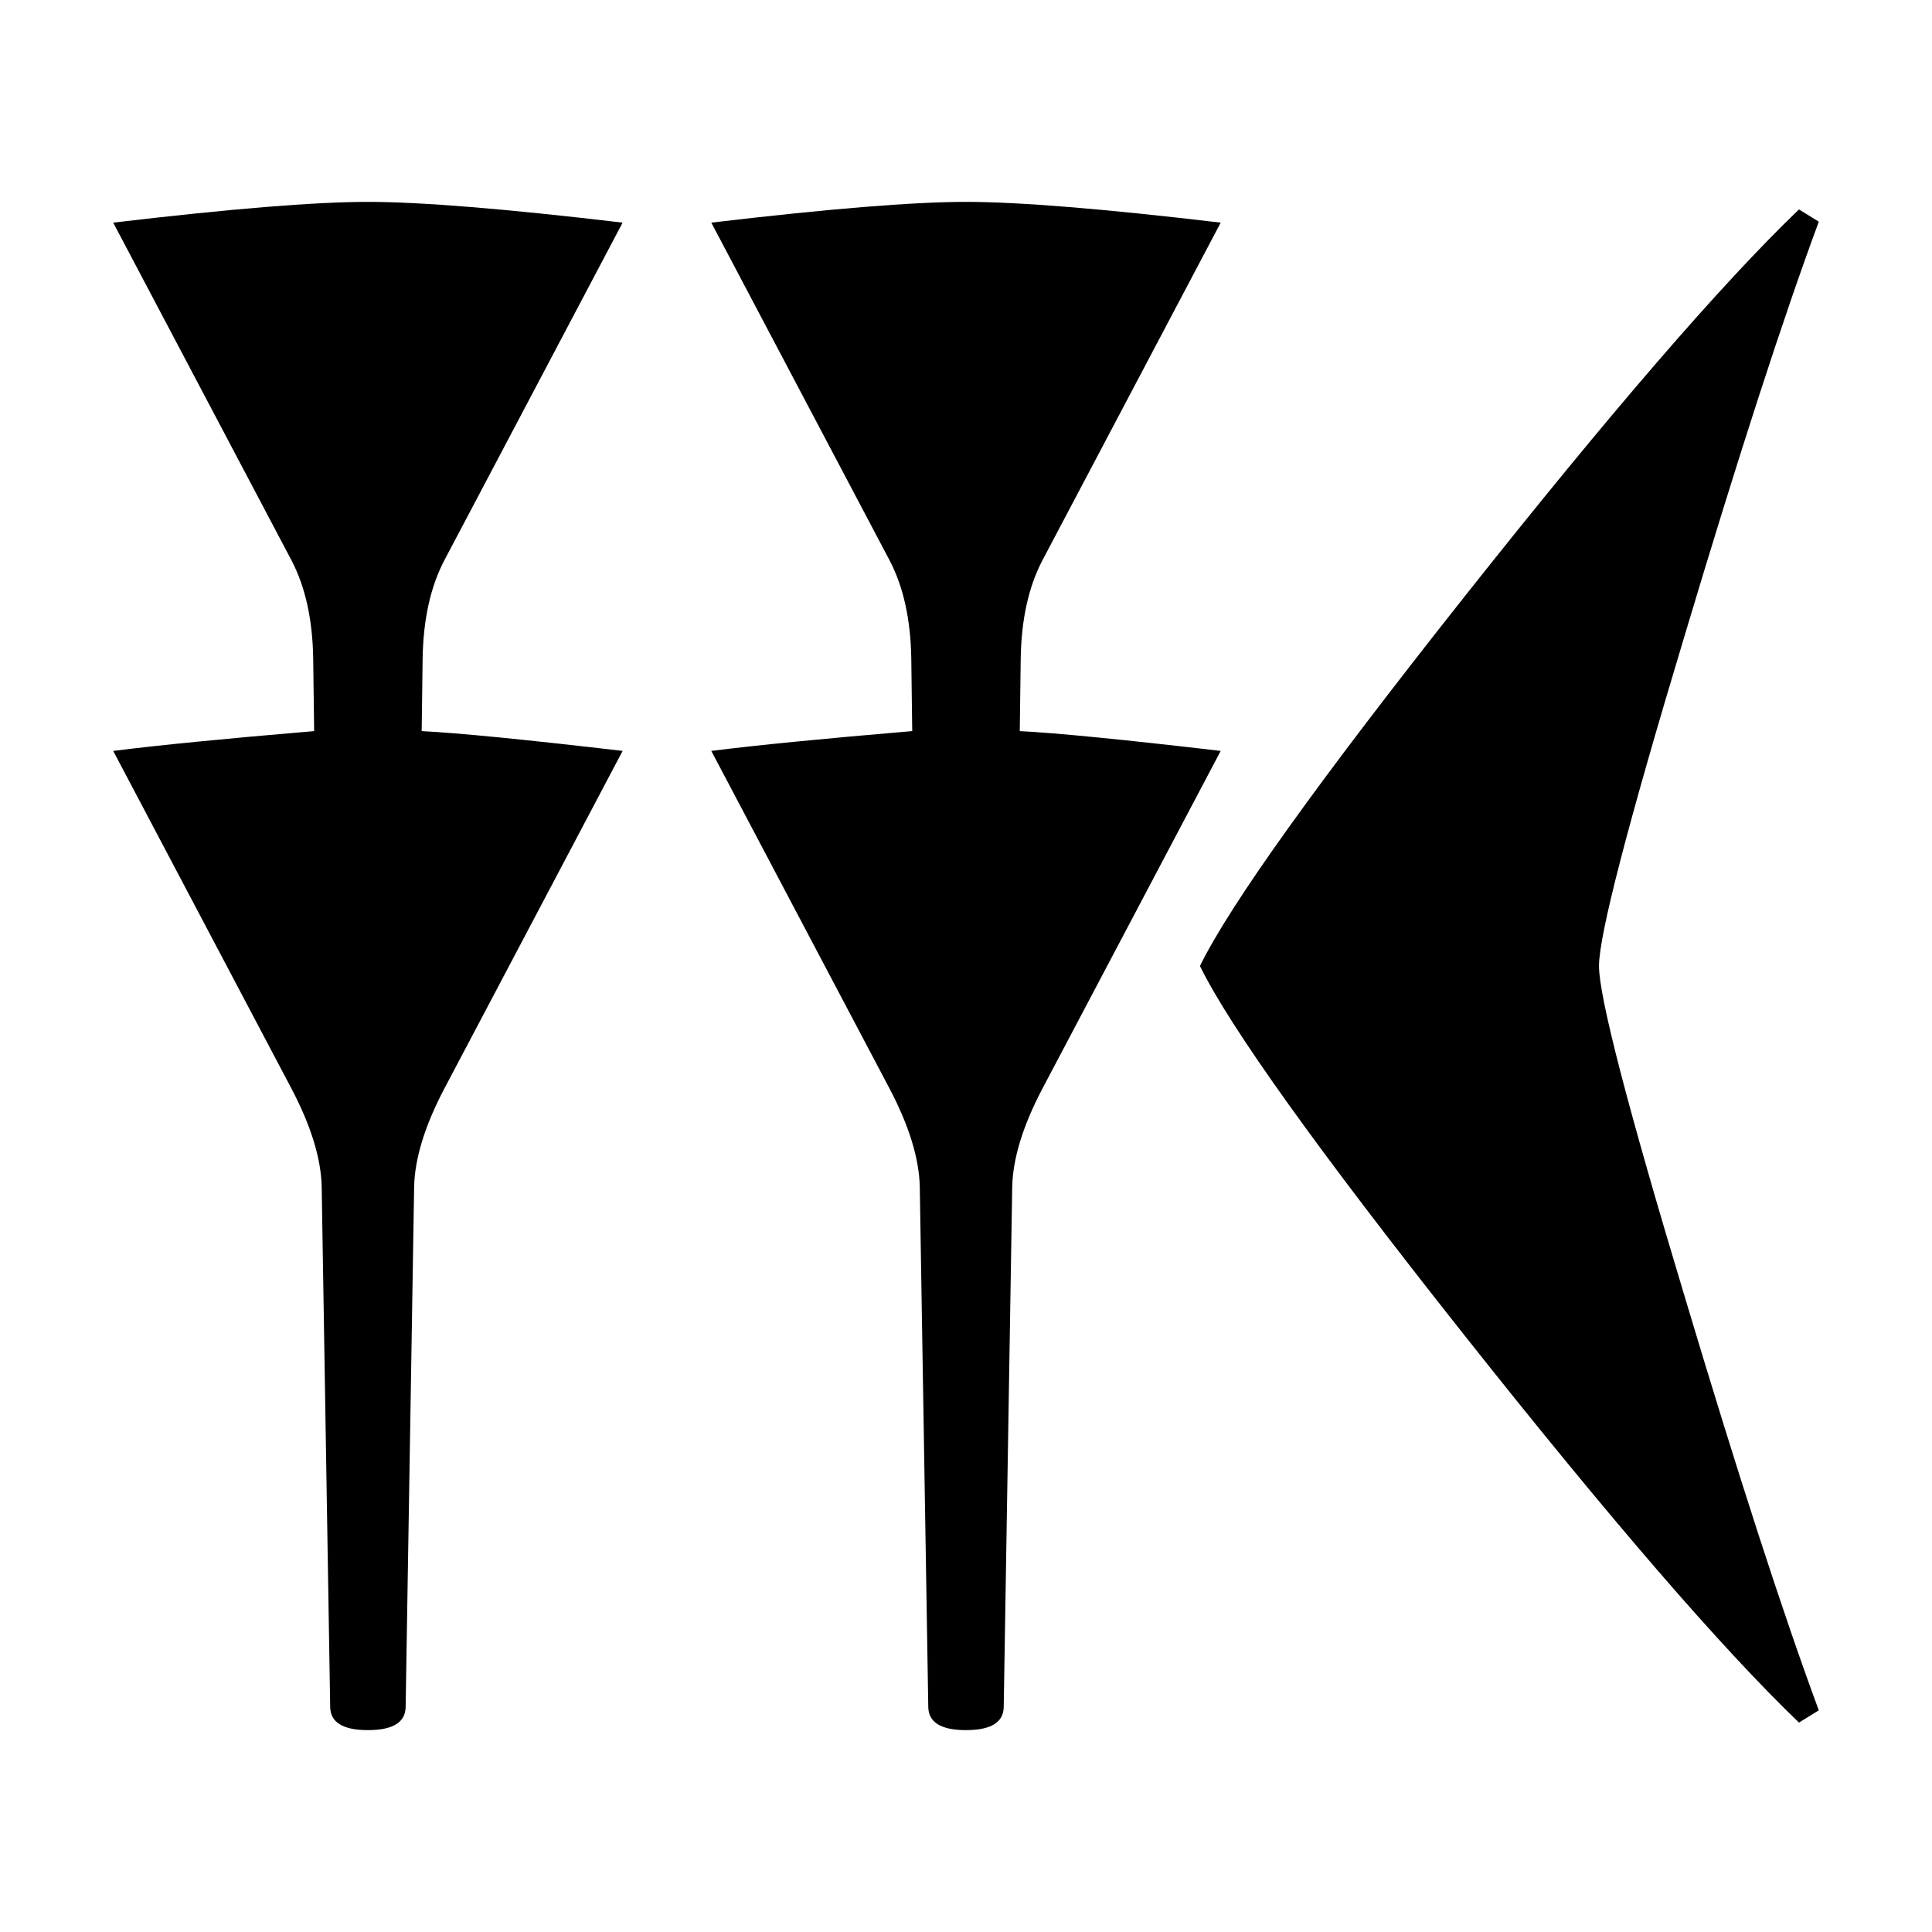
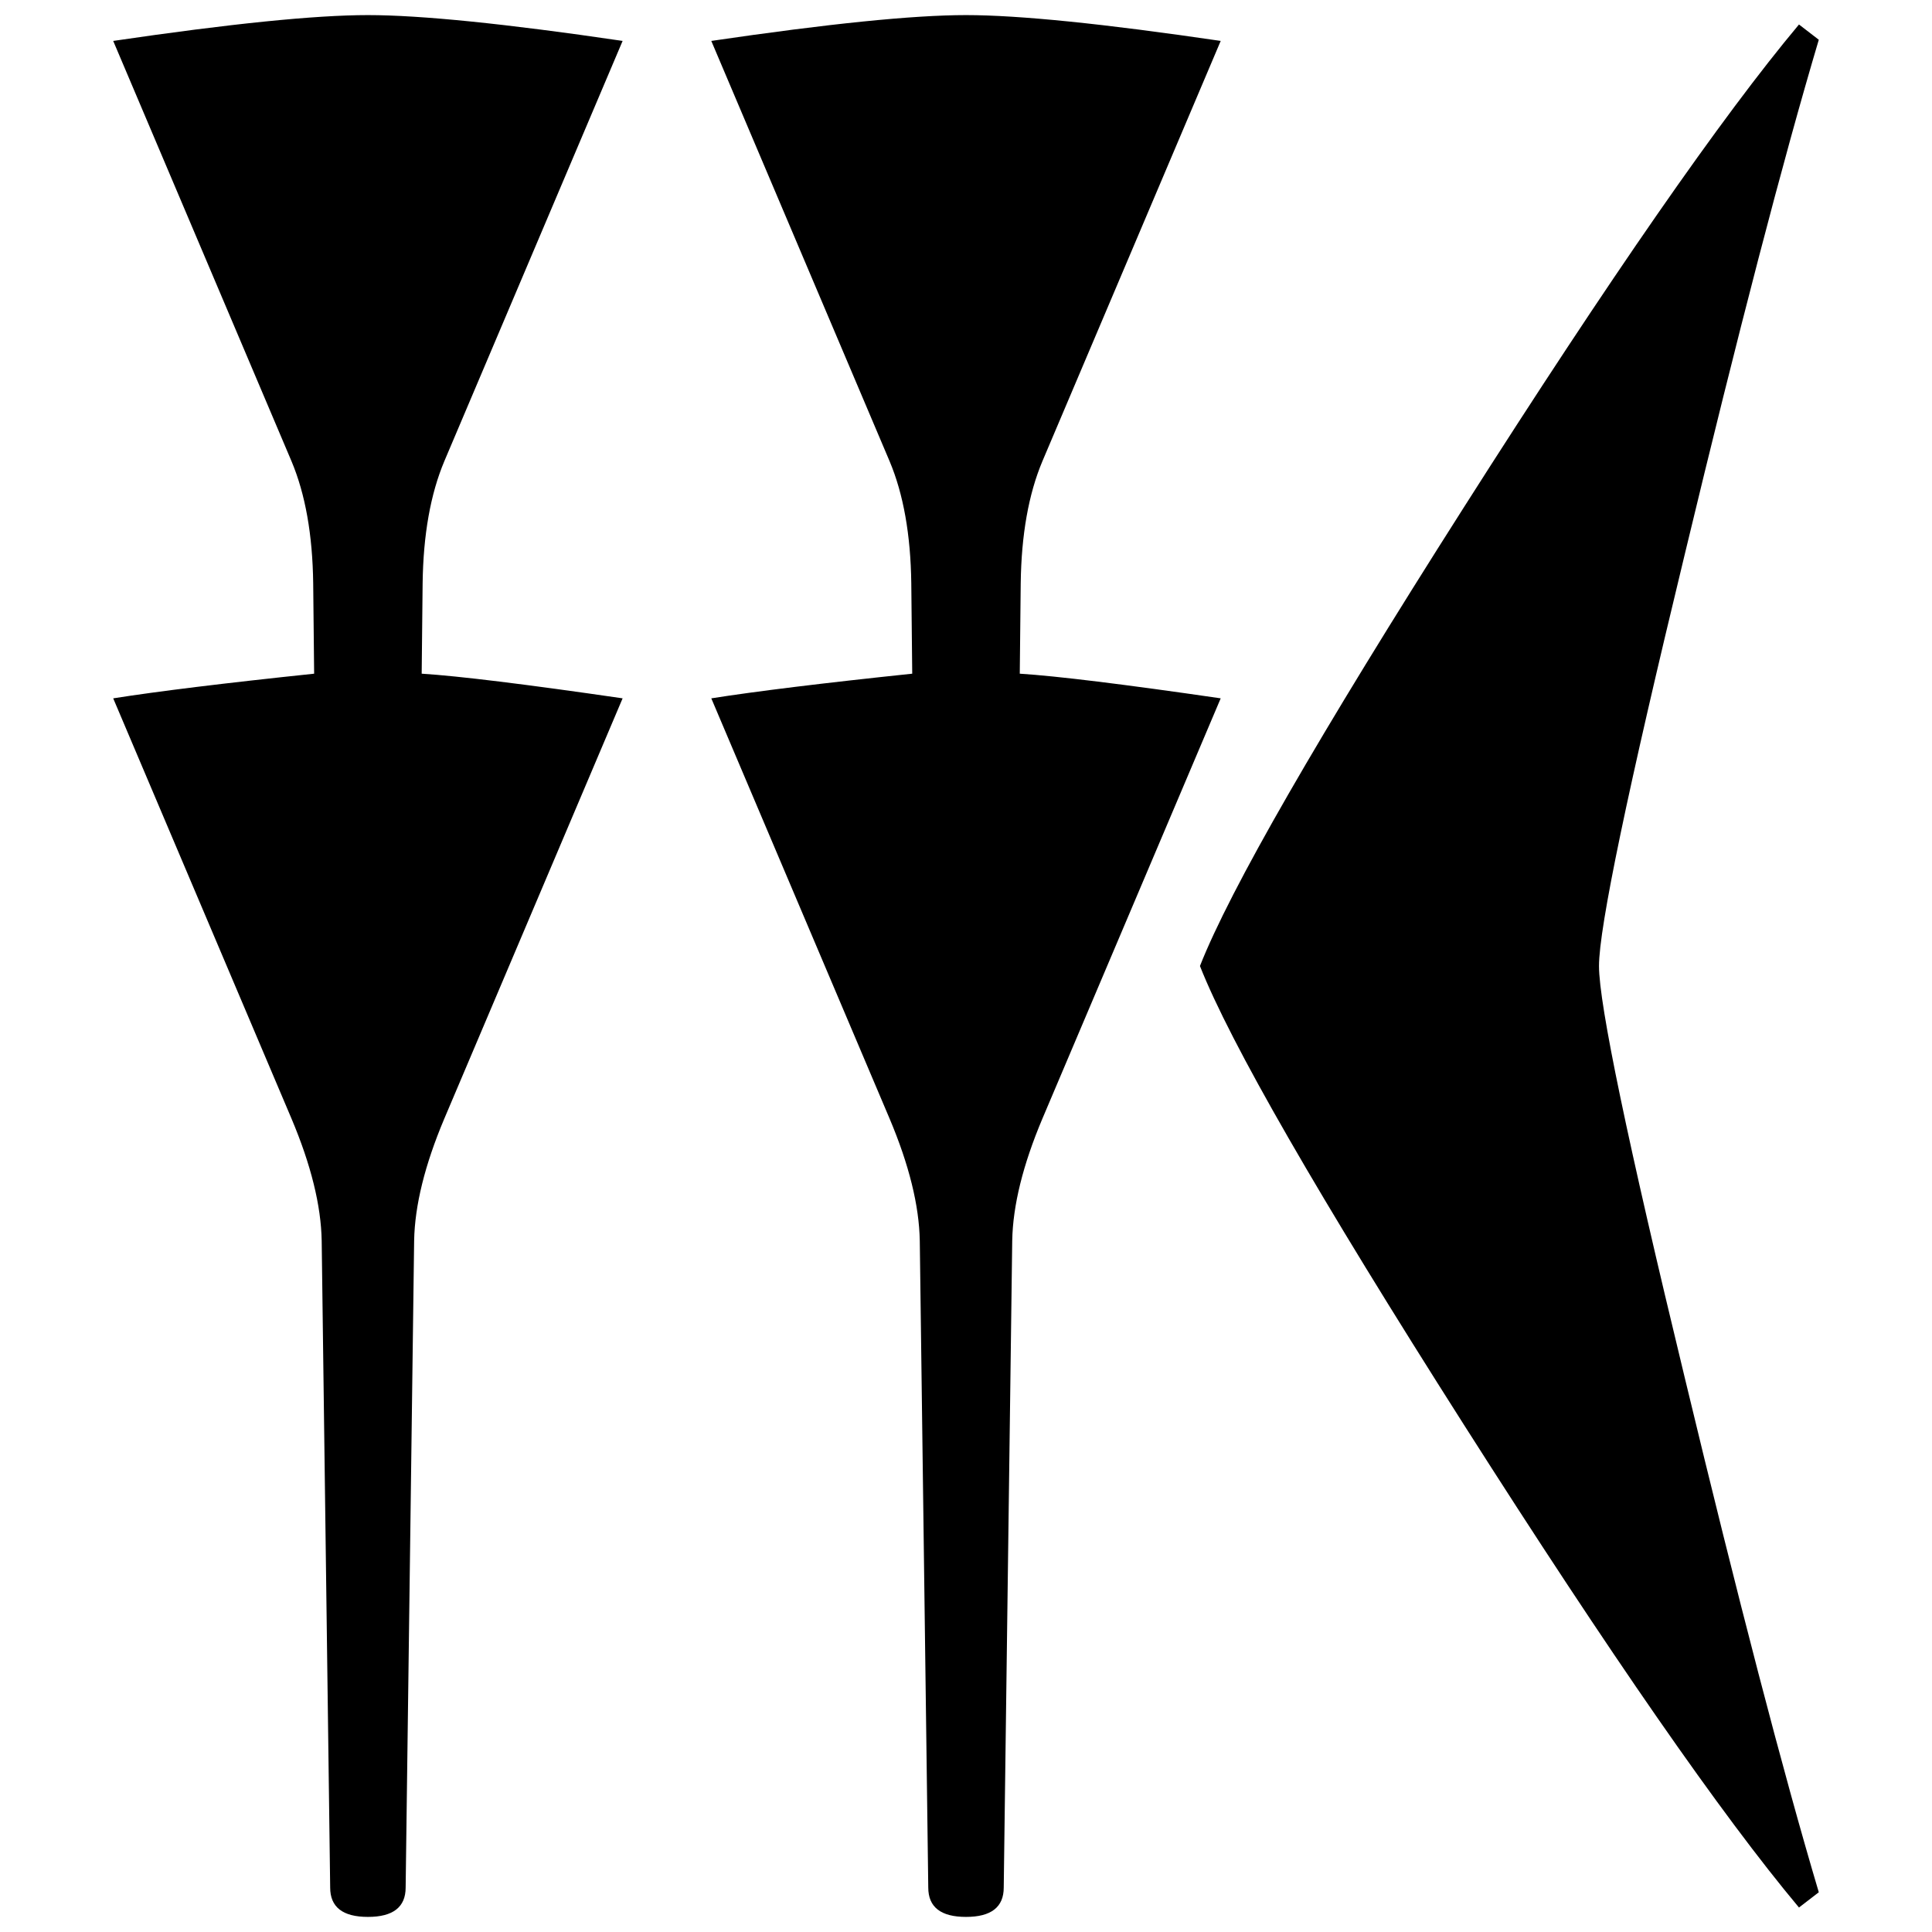
- <svg xmlns="http://www.w3.org/2000/svg" viewBox="0 0 541.867 541.867" height="2048" width="2048">
-   <path d="M174.624 210.608l-50.005 94.721q-8.202 15.61-8.467 27.517l-2.381 145.785q0 6.615-10.583 6.615-10.584 0-10.584-6.615l-2.381-145.785q-.265-11.906-8.467-27.517L31.75 210.61q18.785-2.382 56.356-5.557l-.264-20.373q-.265-16.404-6.086-27.517L31.75 62.442q49.212-5.821 71.438-5.821 22.224 0 71.437 5.82l-50.006 94.721q-5.821 11.113-6.086 27.517l-.264 20.373q15.61.794 56.356 5.556zM510.117 479.69l-5.557 3.44q-32.543-31.222-93.927-108.745-61.383-77.522-74.083-103.452 12.7-25.929 74.083-103.452 61.384-77.523 93.927-108.743l5.557 3.44q-15.082 40.745-37.57 115.887-24.078 79.904-24.078 92.868 0 12.965 24.077 92.87 22.49 75.14 37.57 115.887zM342.37 210.608l-50.005 94.72q-8.202 15.61-8.467 27.518l-2.381 145.785q0 6.615-10.583 6.615-10.584 0-10.584-6.615l-2.381-145.785q-.265-11.906-8.467-27.517l-50.006-94.72q18.785-2.381 56.356-5.556l-.264-20.373q-.265-16.404-6.086-27.517l-50.006-94.721q49.212-5.821 71.438-5.821 22.224 0 71.437 5.82l-50.006 94.72q-5.821 11.114-6.086 27.518l-.264 20.373q15.61.794 56.356 5.556z" />
+ <svg xmlns="http://www.w3.org/2000/svg" id="svg4" version="1.1" width="2048" height="2048" viewBox="0 0 541.867 541.867">
+   <defs id="defs8" />
+   <path style="stroke-width:1.116" id="path2" d="m 174.624,195.862 -50.005,117.875 q -8.202,19.426 -8.467,34.243 l -2.381,181.421 q 0,8.232 -10.583,8.232 -10.584,0 -10.584,-8.232 l -2.381,-181.421 q -0.265,-14.816 -8.467,-34.243 L 31.75,195.864 q 18.785,-2.964 56.356,-6.915 l -0.264,-25.353 q -0.265,-20.414 -6.086,-34.243 L 31.75,11.477 q 49.212,-7.244 71.438,-7.244 22.224,0 71.437,7.243 l -50.006,117.875 q -5.821,13.83 -6.086,34.243 l -0.264,25.353 q 15.61,0.988 56.356,6.914 z m 335.493,334.858 -5.557,4.281 q -32.543,-38.854 -93.927,-135.327 -61.383,-96.472 -74.083,-128.74 12.7,-32.267 74.083,-128.74 61.384,-96.473 93.927,-135.325 l 5.557,4.281 q -15.082,50.705 -37.57,144.215 -24.078,99.436 -24.078,115.569 0,16.134 24.077,115.572 22.49,93.508 37.57,144.215 z M 342.37,195.862 292.365,313.736 q -8.202,19.426 -8.467,34.245 l -2.381,181.421 q 0,8.232 -10.583,8.232 -10.584,0 -10.584,-8.232 l -2.381,-181.421 q -0.265,-14.816 -8.467,-34.243 L 199.496,195.863 q 18.785,-2.963 56.356,-6.914 l -0.264,-25.353 q -0.265,-20.414 -6.086,-34.243 L 199.496,11.477 q 49.212,-7.244 71.438,-7.244 22.224,0 71.437,7.243 L 292.365,129.35 q -5.821,13.831 -6.086,34.245 l -0.264,25.353 q 15.61,0.988 56.356,6.914 z" />
</svg>
